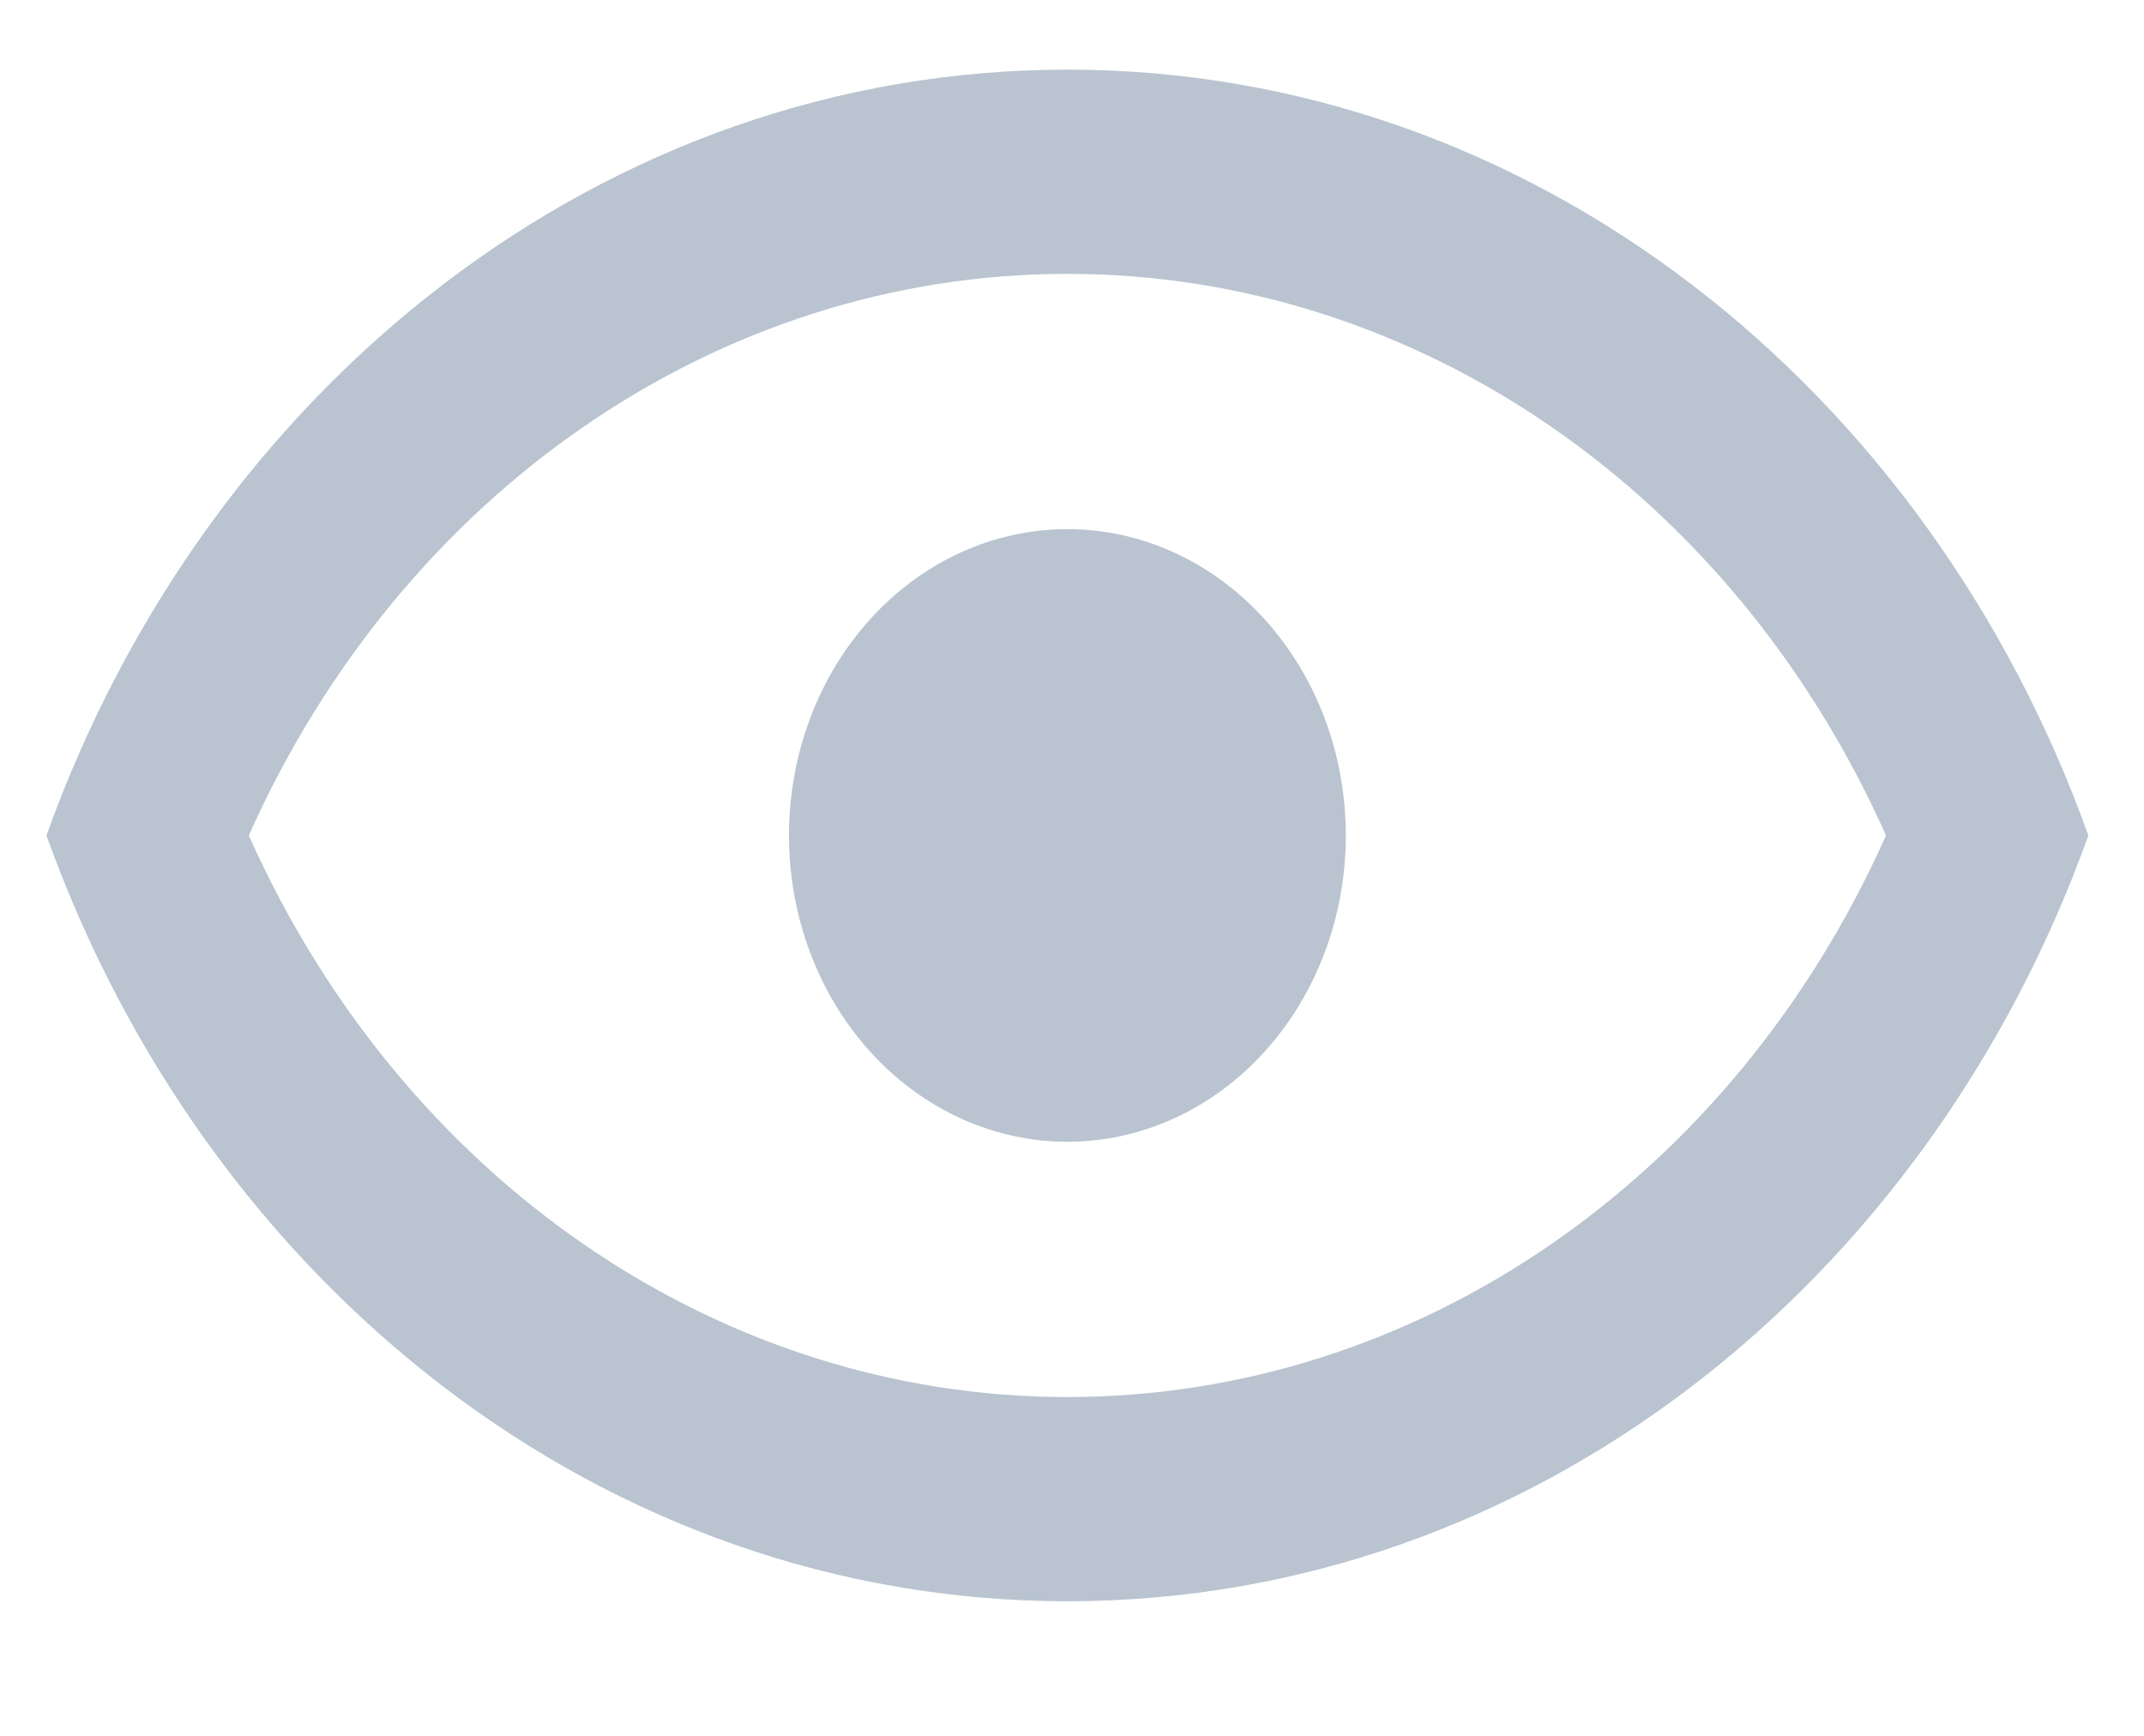
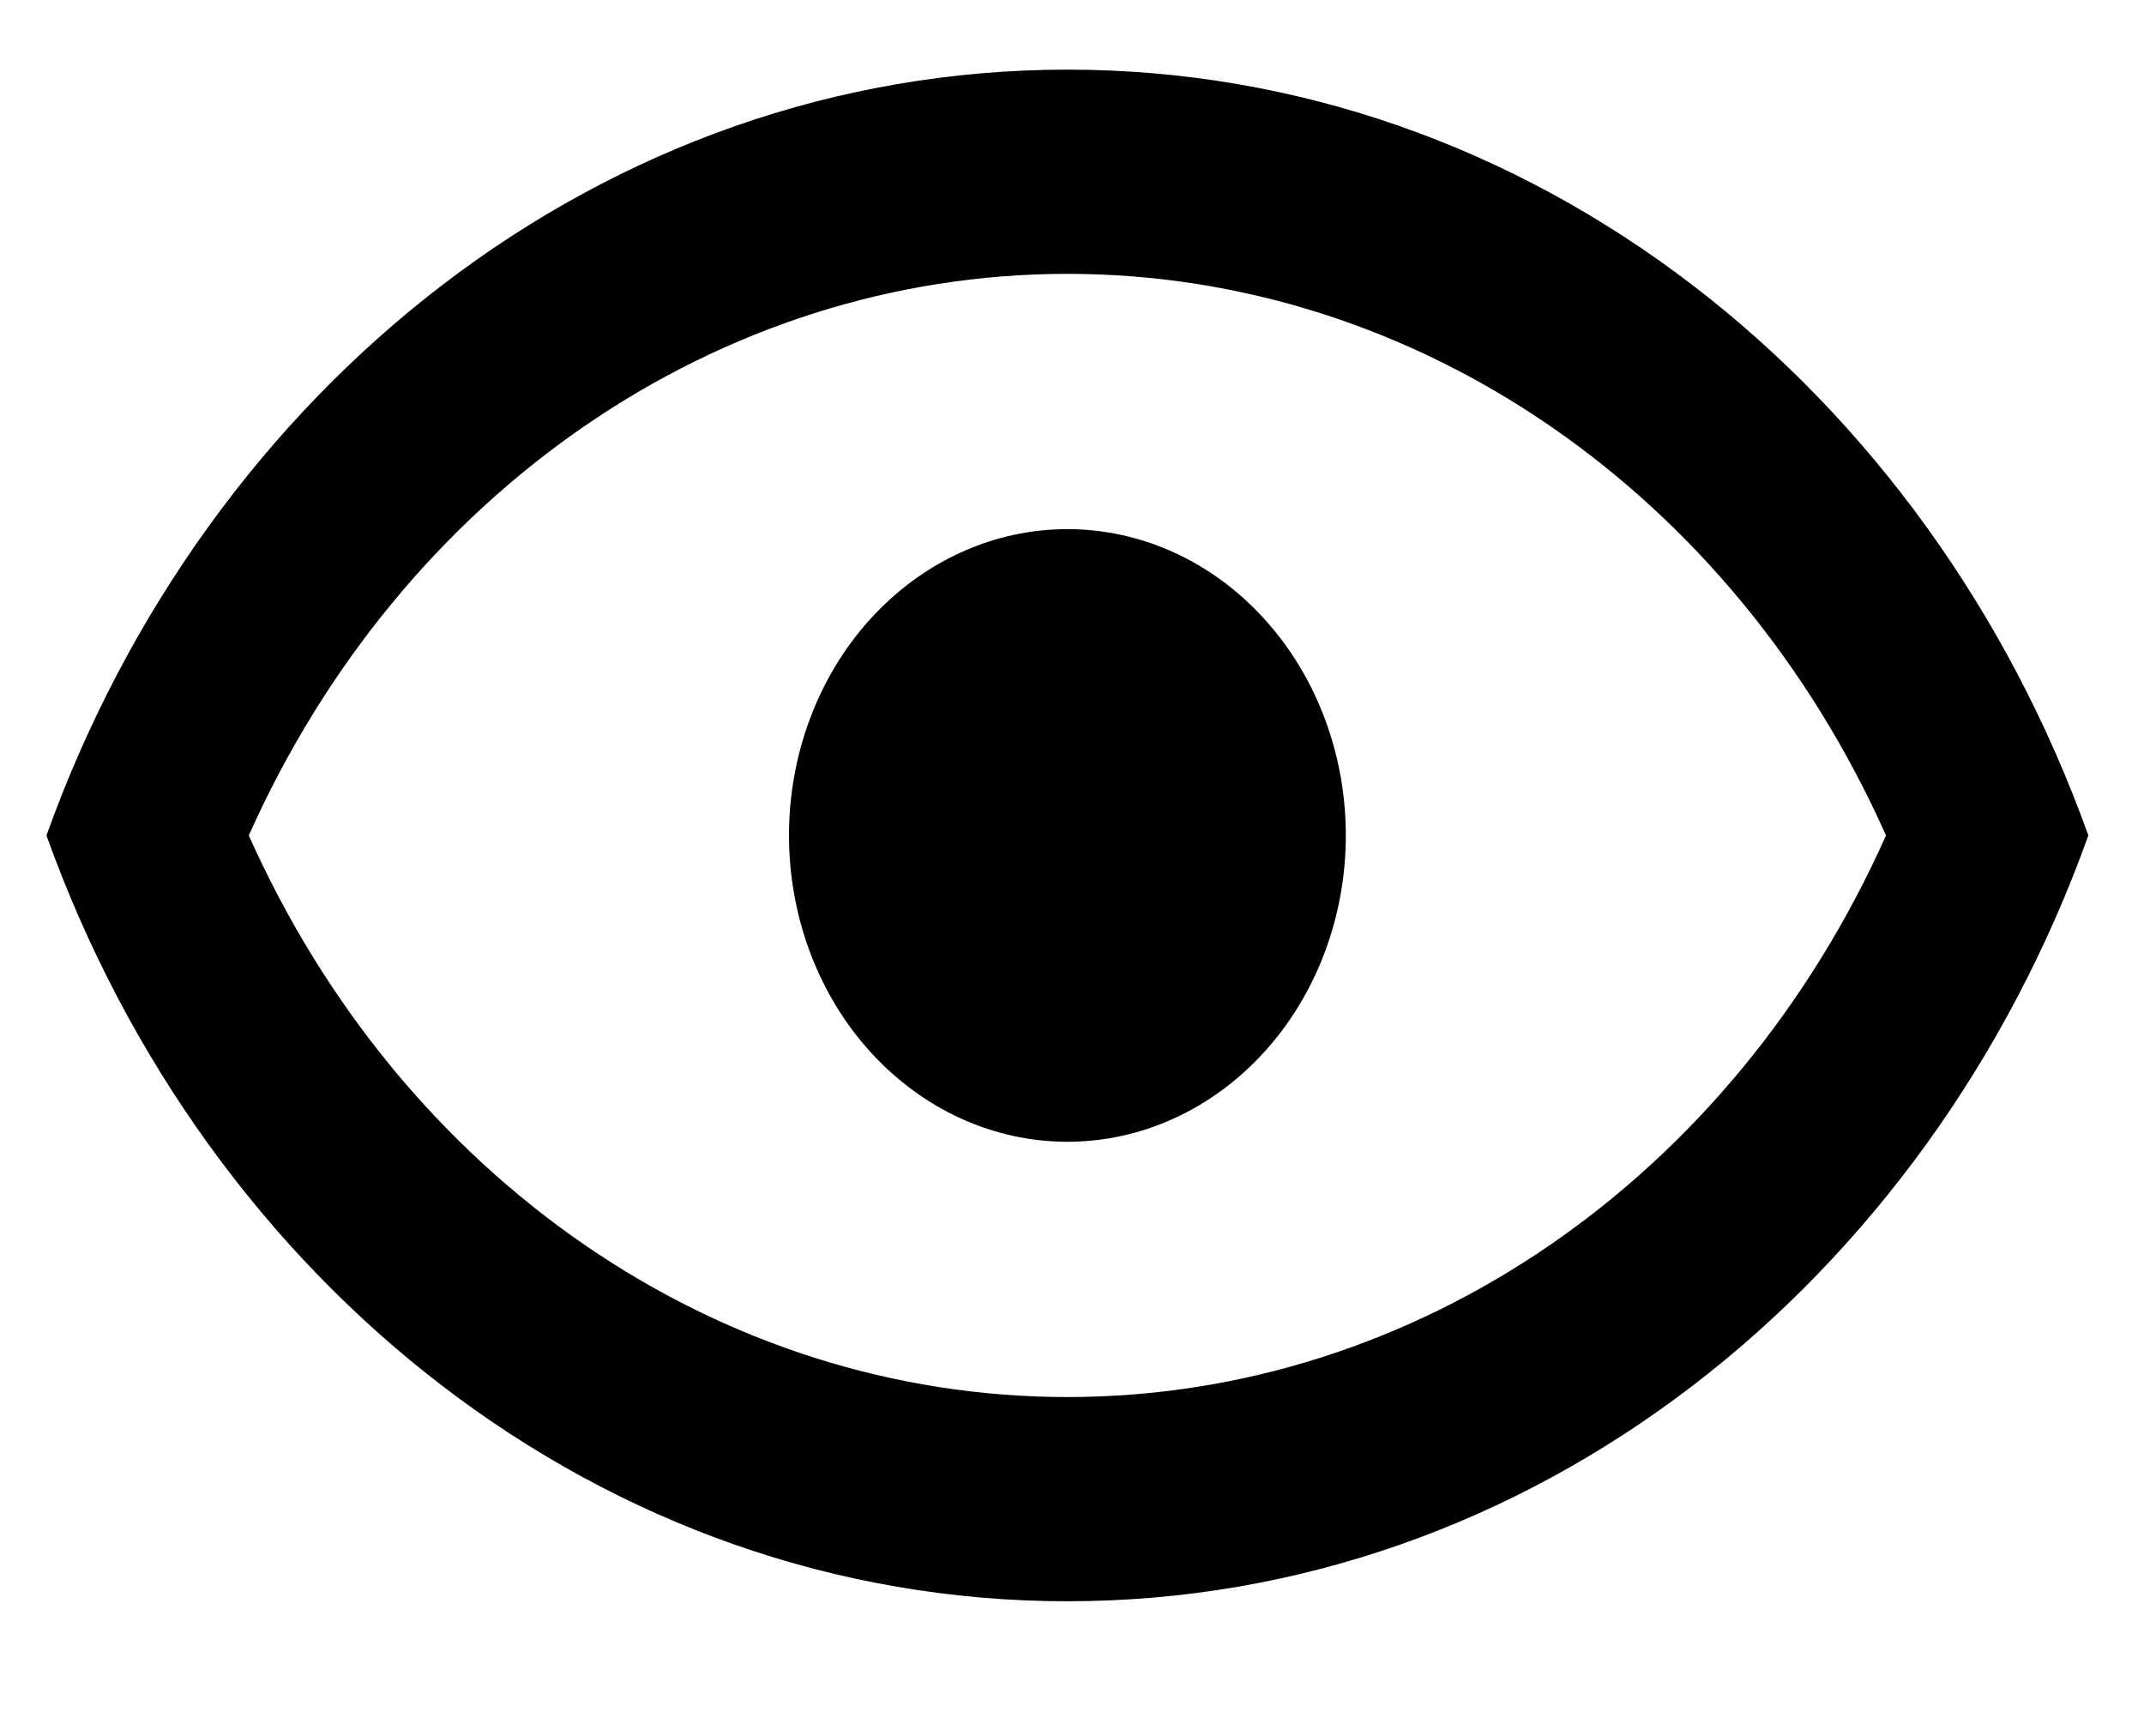
- <svg xmlns="http://www.w3.org/2000/svg" width="21" height="17" viewBox="0 0 21 17" fill="none">
-   <path d="M10.455 5.182C11.178 5.182 11.872 5.498 12.383 6.061C12.895 6.623 13.182 7.386 13.182 8.182C13.182 8.977 12.895 9.741 12.383 10.303C11.872 10.866 11.178 11.182 10.455 11.182C9.731 11.182 9.038 10.866 8.526 10.303C8.015 9.741 7.728 8.977 7.728 8.182C7.728 7.386 8.015 6.623 8.526 6.061C9.038 5.498 9.731 5.182 10.455 5.182ZM10.455 0.682C15 0.682 18.882 3.792 20.455 8.182C18.882 12.572 15 15.682 10.455 15.682C5.909 15.682 2.027 12.572 0.455 8.182C2.027 3.792 5.909 0.682 10.455 0.682ZM2.437 8.182C3.937 11.542 7.037 13.682 10.455 13.682C13.873 13.682 16.973 11.542 18.473 8.182C16.973 4.822 13.873 2.682 10.455 2.682C7.037 2.682 3.937 4.822 2.437 8.182Z" fill="#B9C4D0" />
+ <svg xmlns="http://www.w3.org/2000/svg" width="21" height="17" viewBox="0 0 21 17">
+   <path d="M10.455 5.182C11.178 5.182 11.872 5.498 12.383 6.061C12.895 6.623 13.182 7.386 13.182 8.182C13.182 8.977 12.895 9.741 12.383 10.303C11.872 10.866 11.178 11.182 10.455 11.182C9.731 11.182 9.038 10.866 8.526 10.303C8.015 9.741 7.728 8.977 7.728 8.182C7.728 7.386 8.015 6.623 8.526 6.061C9.038 5.498 9.731 5.182 10.455 5.182ZM10.455 0.682C15 0.682 18.882 3.792 20.455 8.182C18.882 12.572 15 15.682 10.455 15.682C5.909 15.682 2.027 12.572 0.455 8.182C2.027 3.792 5.909 0.682 10.455 0.682ZM2.437 8.182C3.937 11.542 7.037 13.682 10.455 13.682C13.873 13.682 16.973 11.542 18.473 8.182C16.973 4.822 13.873 2.682 10.455 2.682C7.037 2.682 3.937 4.822 2.437 8.182Z" />
</svg>
